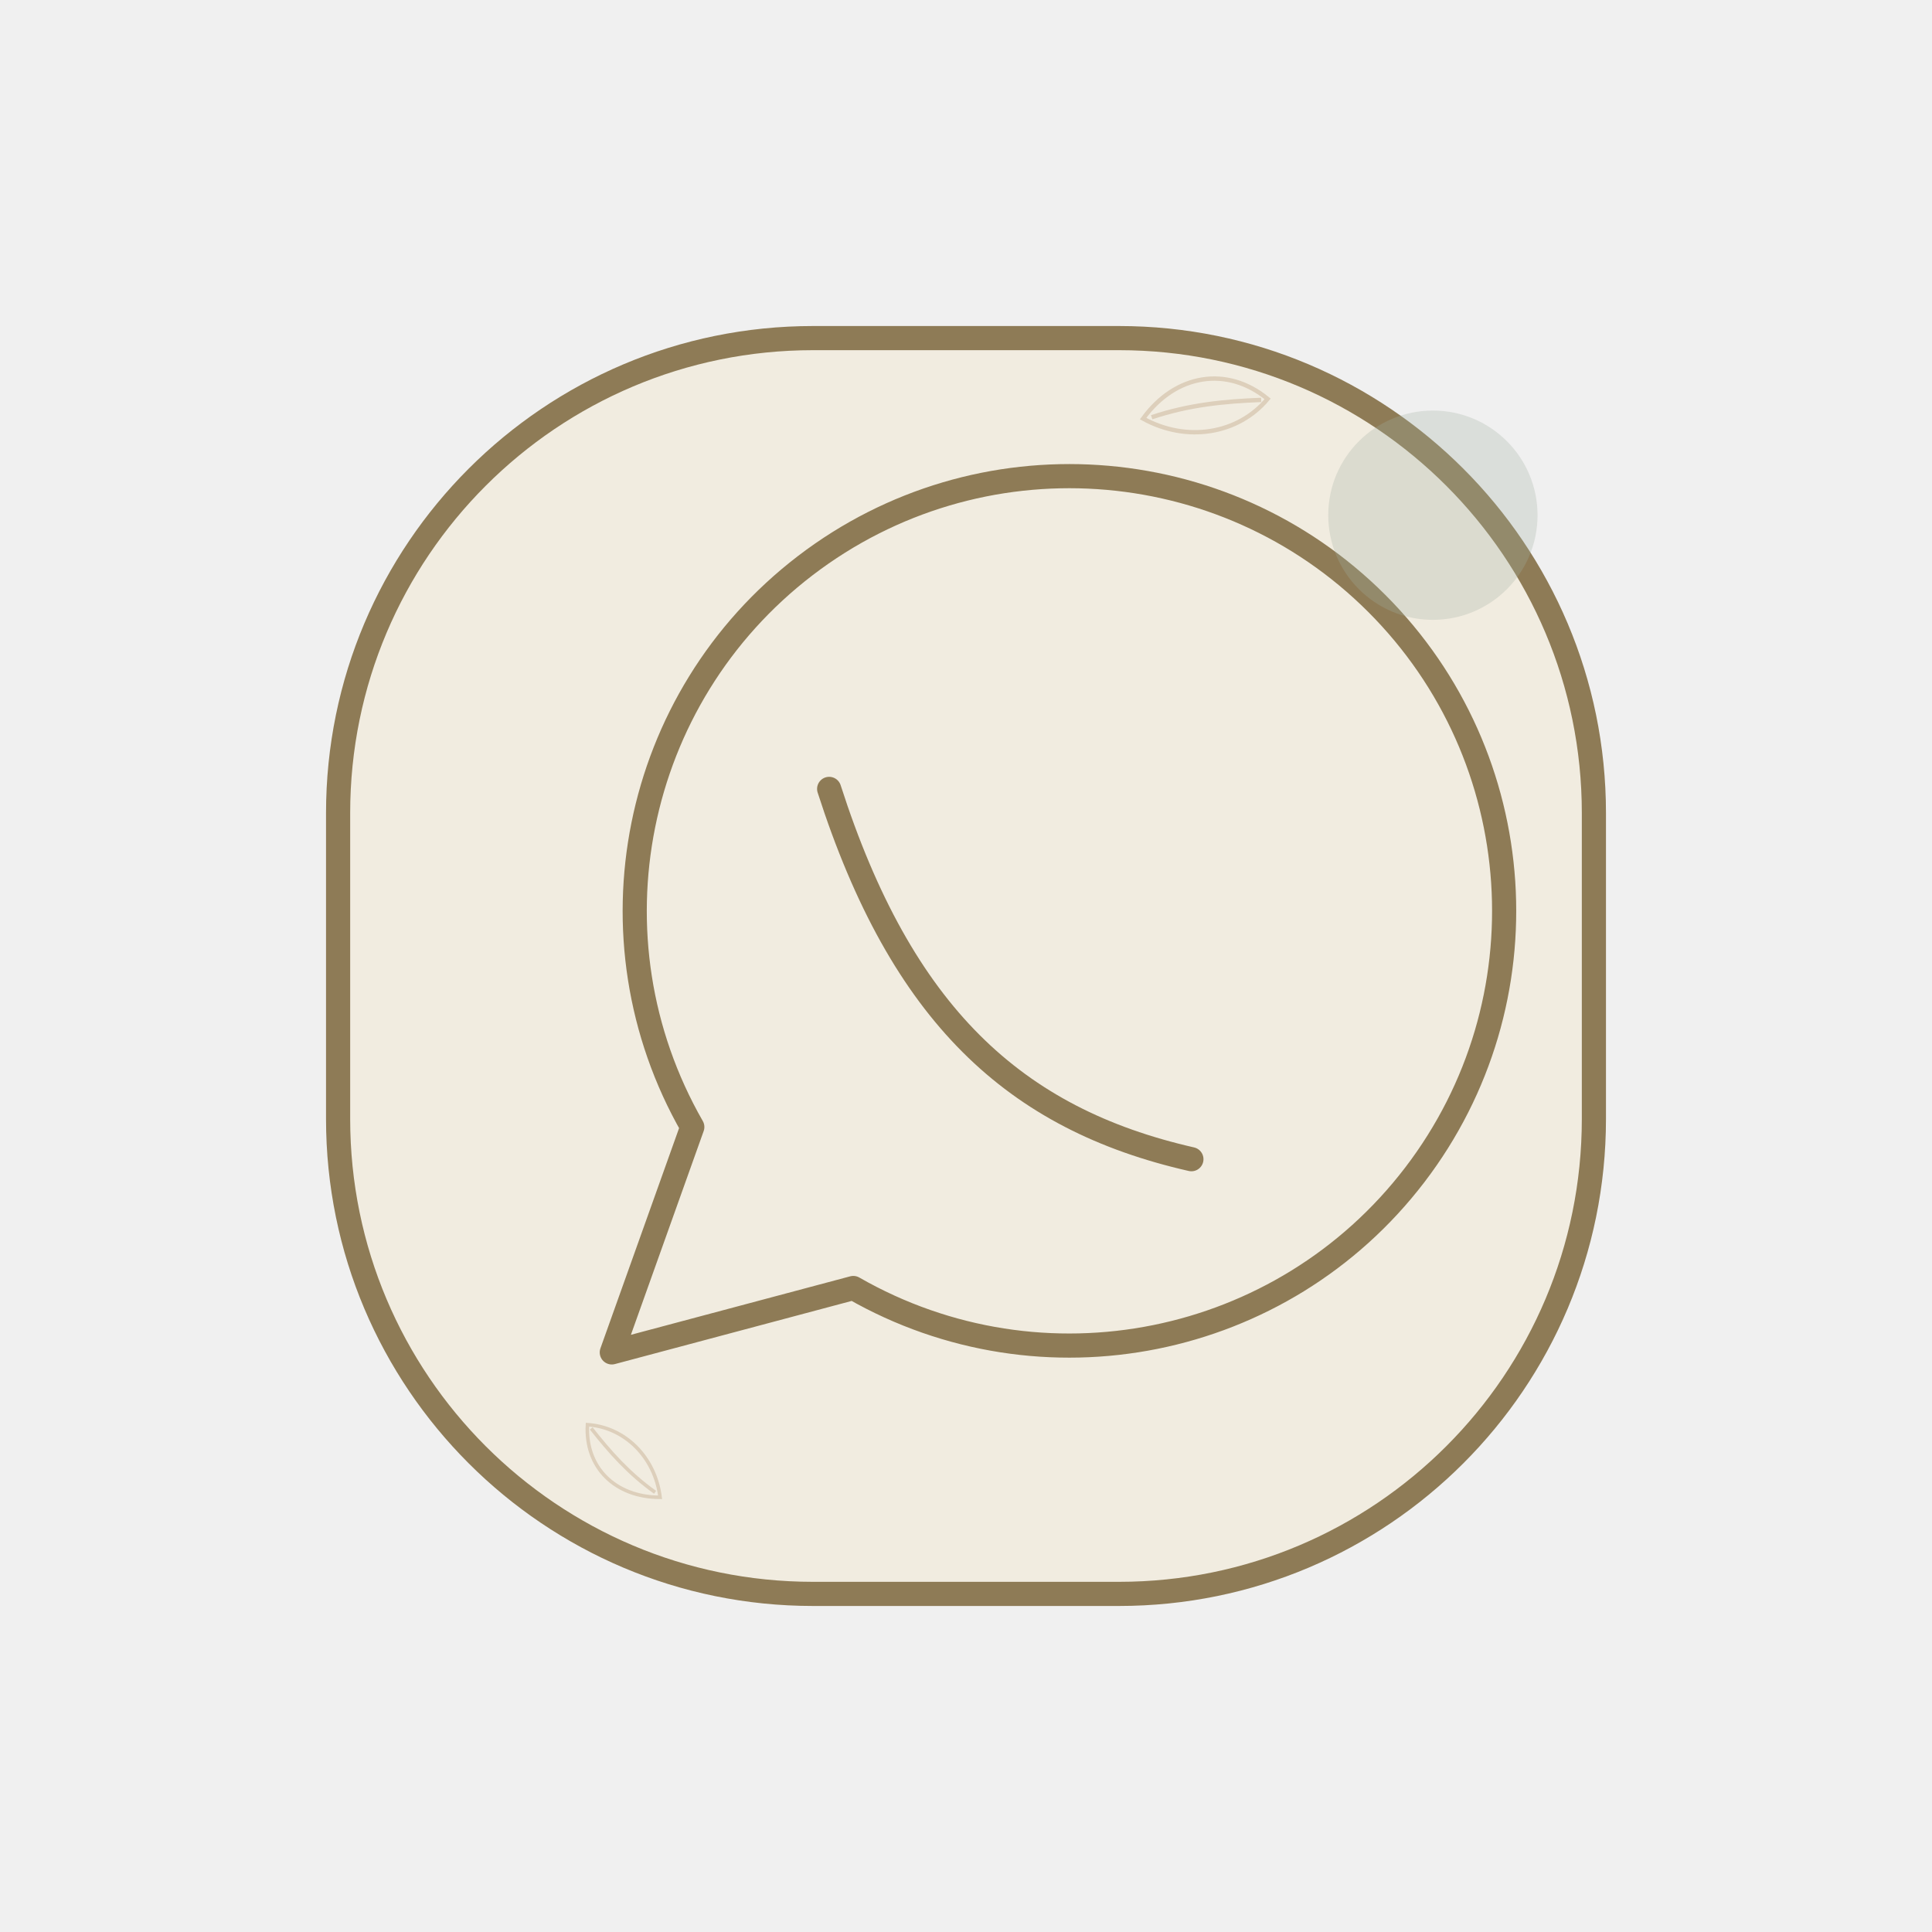
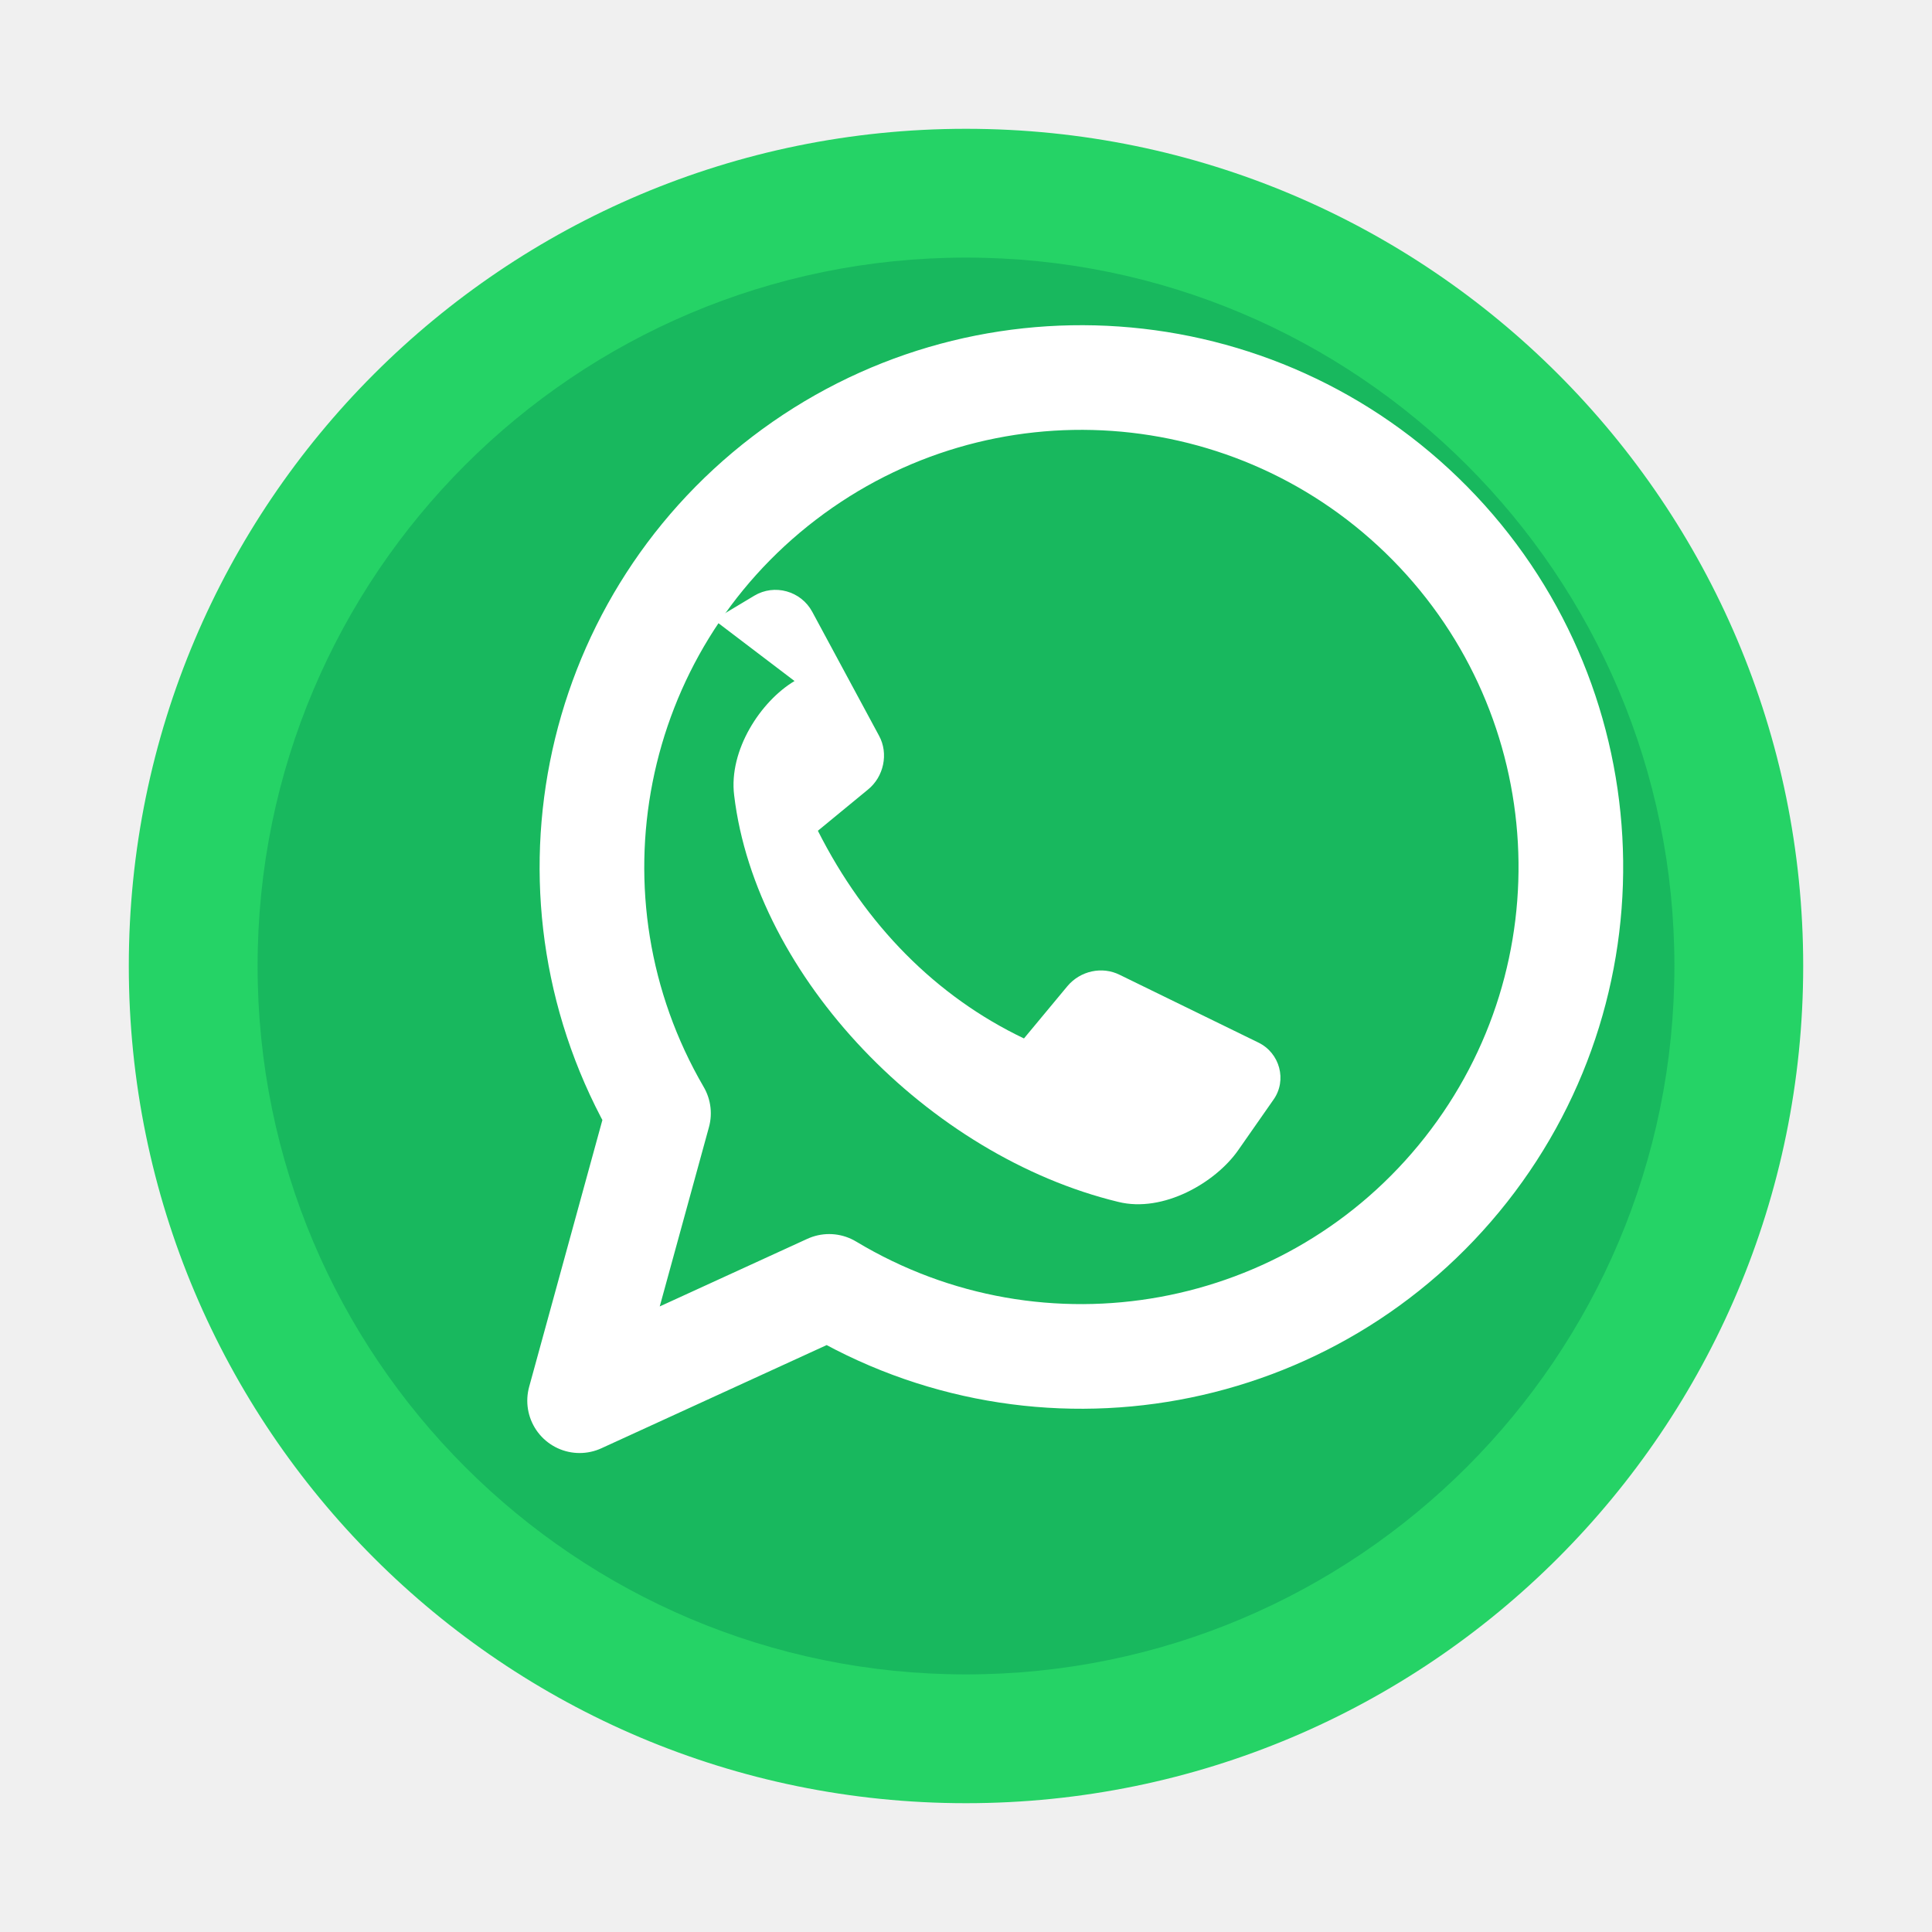
- <svg xmlns="http://www.w3.org/2000/svg" width="240" height="240" viewBox="0 0 240 240" fill="none" role="img" aria-label="Sofiati whatsapp icon">
-   <rect x="42" y="42" width="156" height="156" rx="59" fill="#F1ECE0" stroke="#8E7B56" stroke-width="3" />
-   <g stroke="#DACCB7" fill="#F1ECE0" stroke-width="2" opacity=".9">
-     <g transform="translate(142.00 52.00) rotate(351.00) scale(0.27)">
-       <path d="M0 0 C18 -18 42 -18 58 0 C42 14 18 14 0 0Z" />
-       <path d="M4 0 C22 -3 38 -2 55 0" />
-     </g>
-     <g transform="translate(82.00 186.00) rotate(-135.00) scale(0.22)">
-       <path d="M0 0 C18 -18 42 -18 58 0 C42 14 18 14 0 0Z" />
-       <path d="M4 0 C22 -3 38 -2 55 0" />
-     </g>
-   </g>
-   <g stroke="#8E7B56" stroke-width="3" stroke-linecap="round" stroke-linejoin="round">
-     <path d="M76 168 L86 140 A54 54 0 1 1 106 160 Z" />
-     <path d="M103 98 C112 126 126 139 148 144" />
-   </g>
-   <circle cx="178" cy="64" r="13" fill="#A3AFA1" opacity=".28" />
+ <svg xmlns="http://www.w3.org/2000/svg" width="240" height="240" viewBox="0 0 240 240" fill="none" role="img" aria-label="WhatsApp">
+   <circle cx="120" cy="120" r="104" fill="#25D366" />
+   <circle cx="120" cy="120" r="88" fill="#18B85E" />
+   <path d="M72 174l9.8-35.7A60.8 60.8 0 1 1 103 159.8L72 174Z" fill="none" stroke="#FFFFFF" stroke-width="13" stroke-linecap="round" stroke-linejoin="round" />
+   <path d="M98.7 84.6c-4.2 2.5-8.2 8.6-7.5 14.2 2.7 22.6 24.2 44.8 47.7 50.5 5.6 1.4 12.1-2.4 14.9-6.4l4.4-6.3c1.7-2.4.8-5.8-1.9-7.1l-17.2-8.4c-2.2-1.1-4.9-.5-6.5 1.4l-5.4 6.5c-10.9-5.2-19.7-14.1-25.6-25.8l6.2-5.1c2-1.6 2.6-4.5 1.4-6.7l-8.3-15.4c-1.4-2.6-4.7-3.5-7.2-2l-5 3Z" fill="#FFFFFF" />
</svg>
